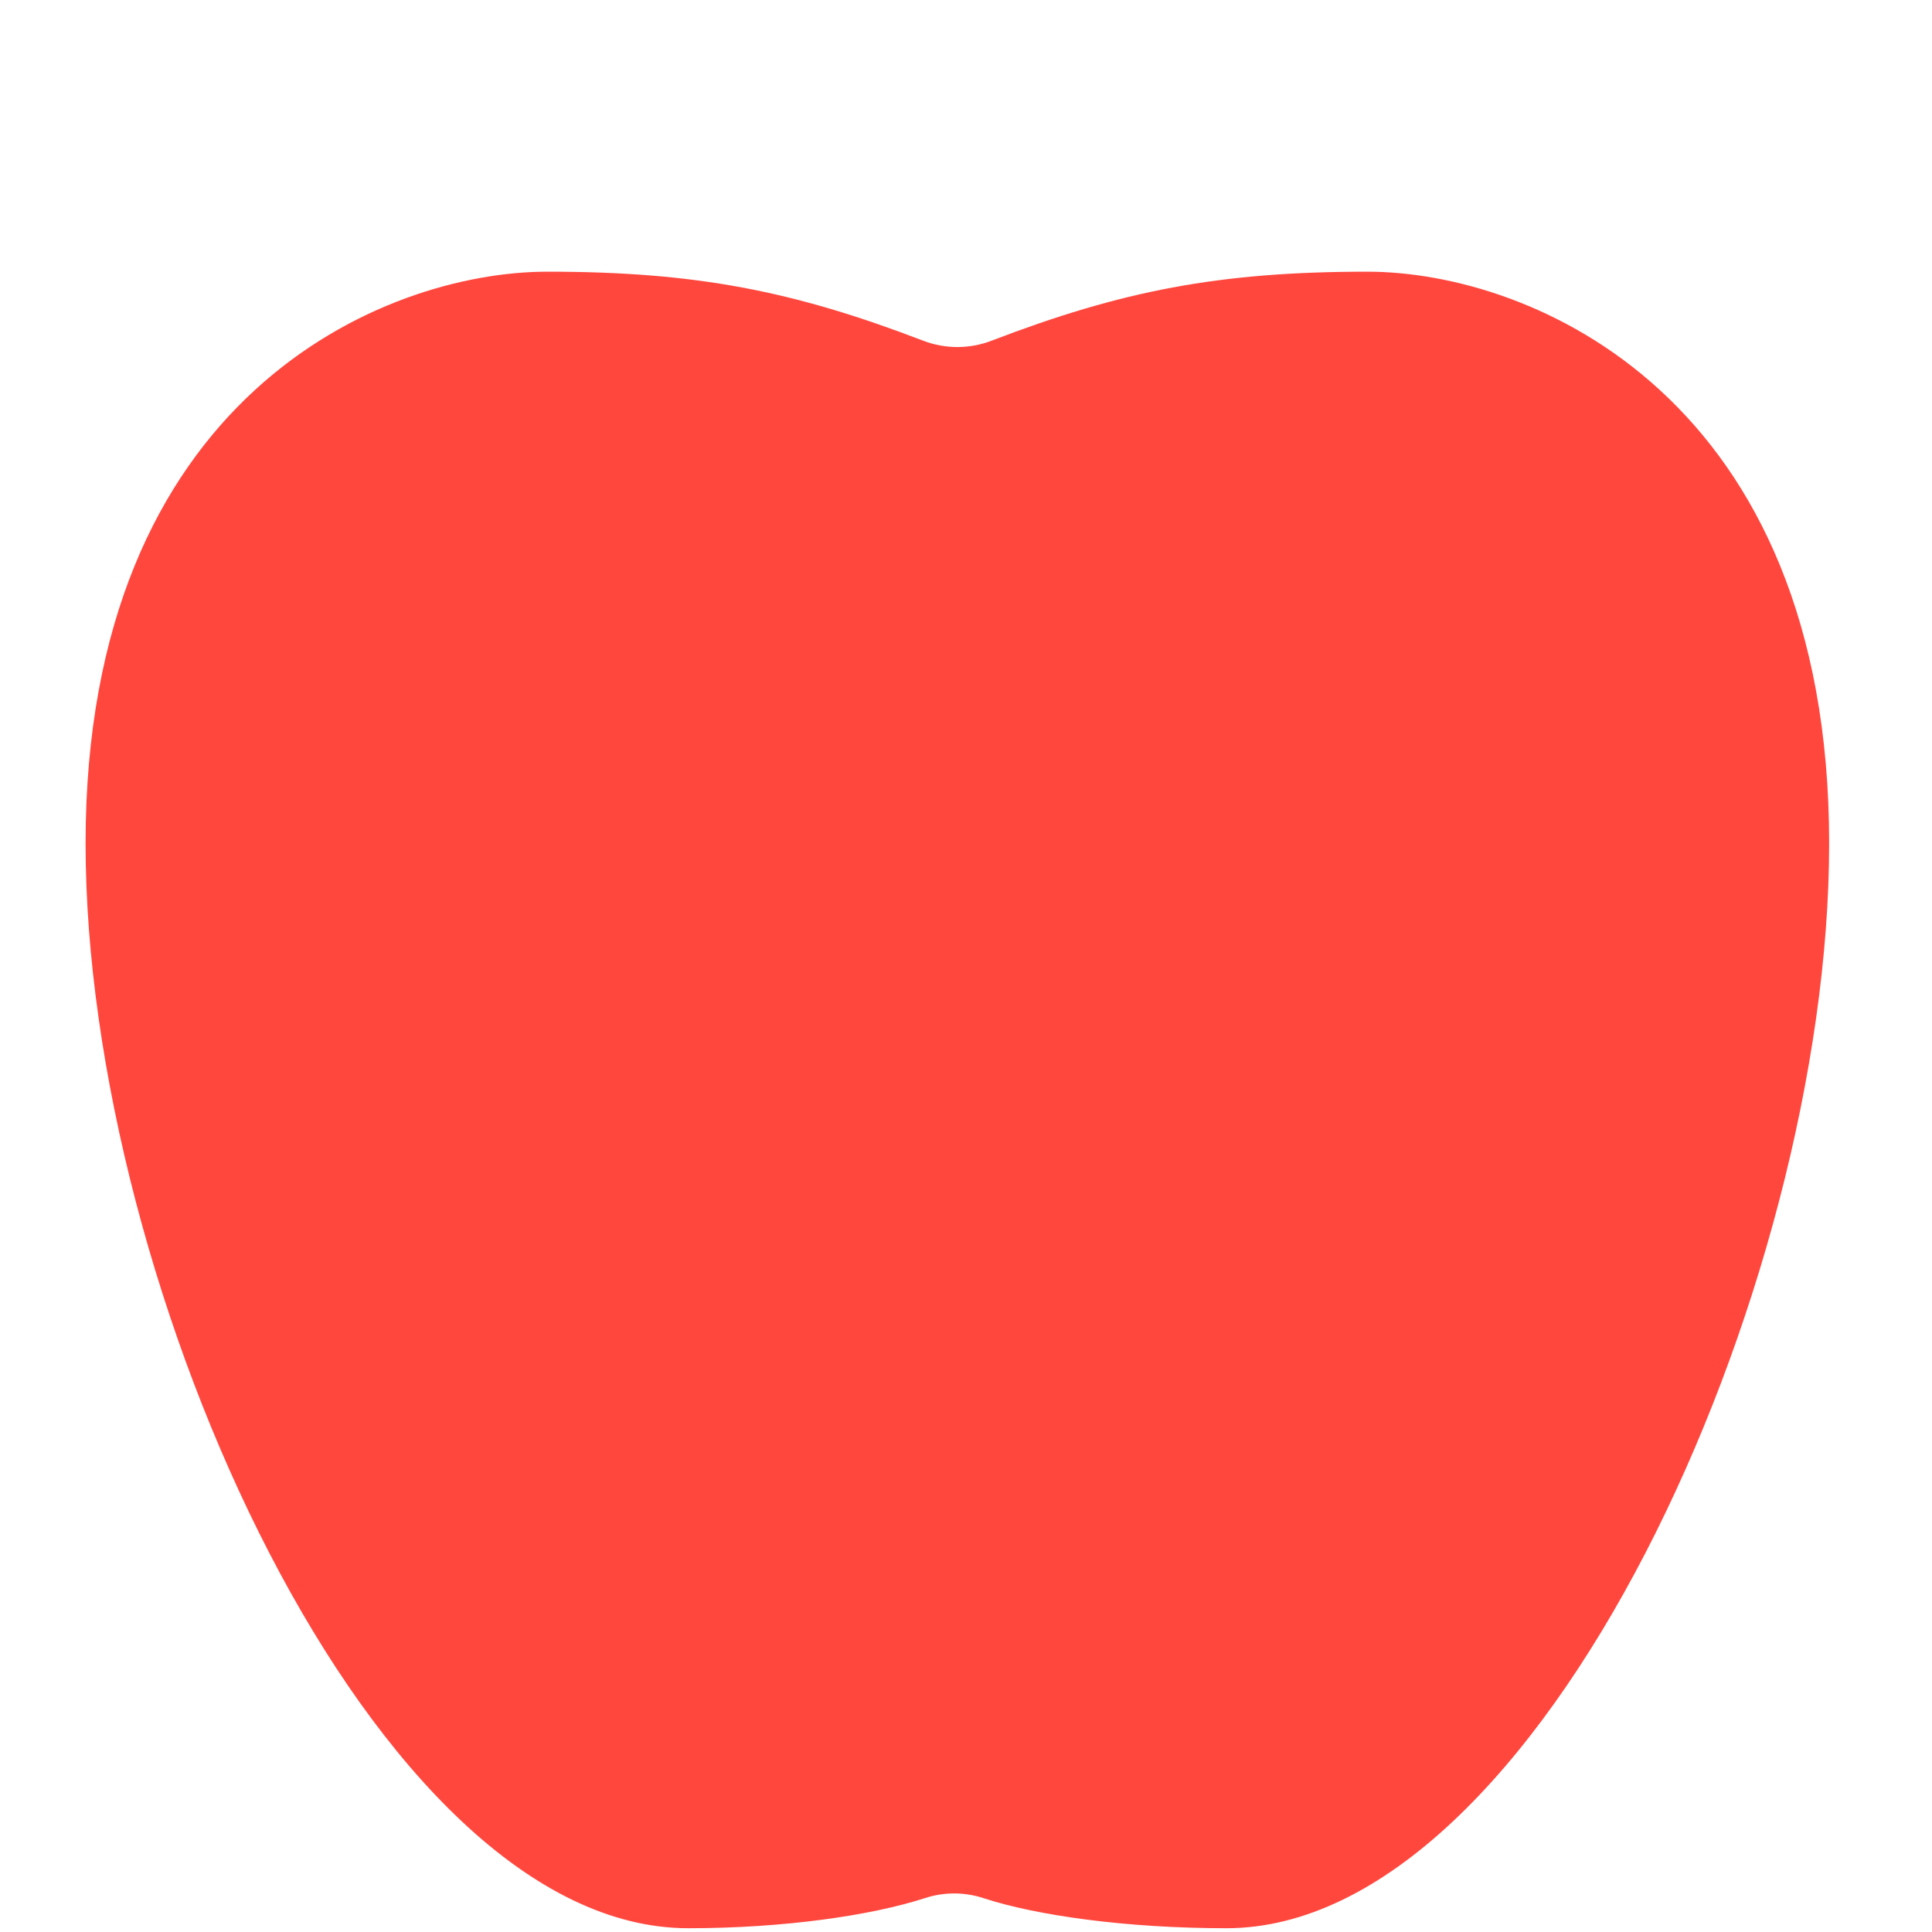
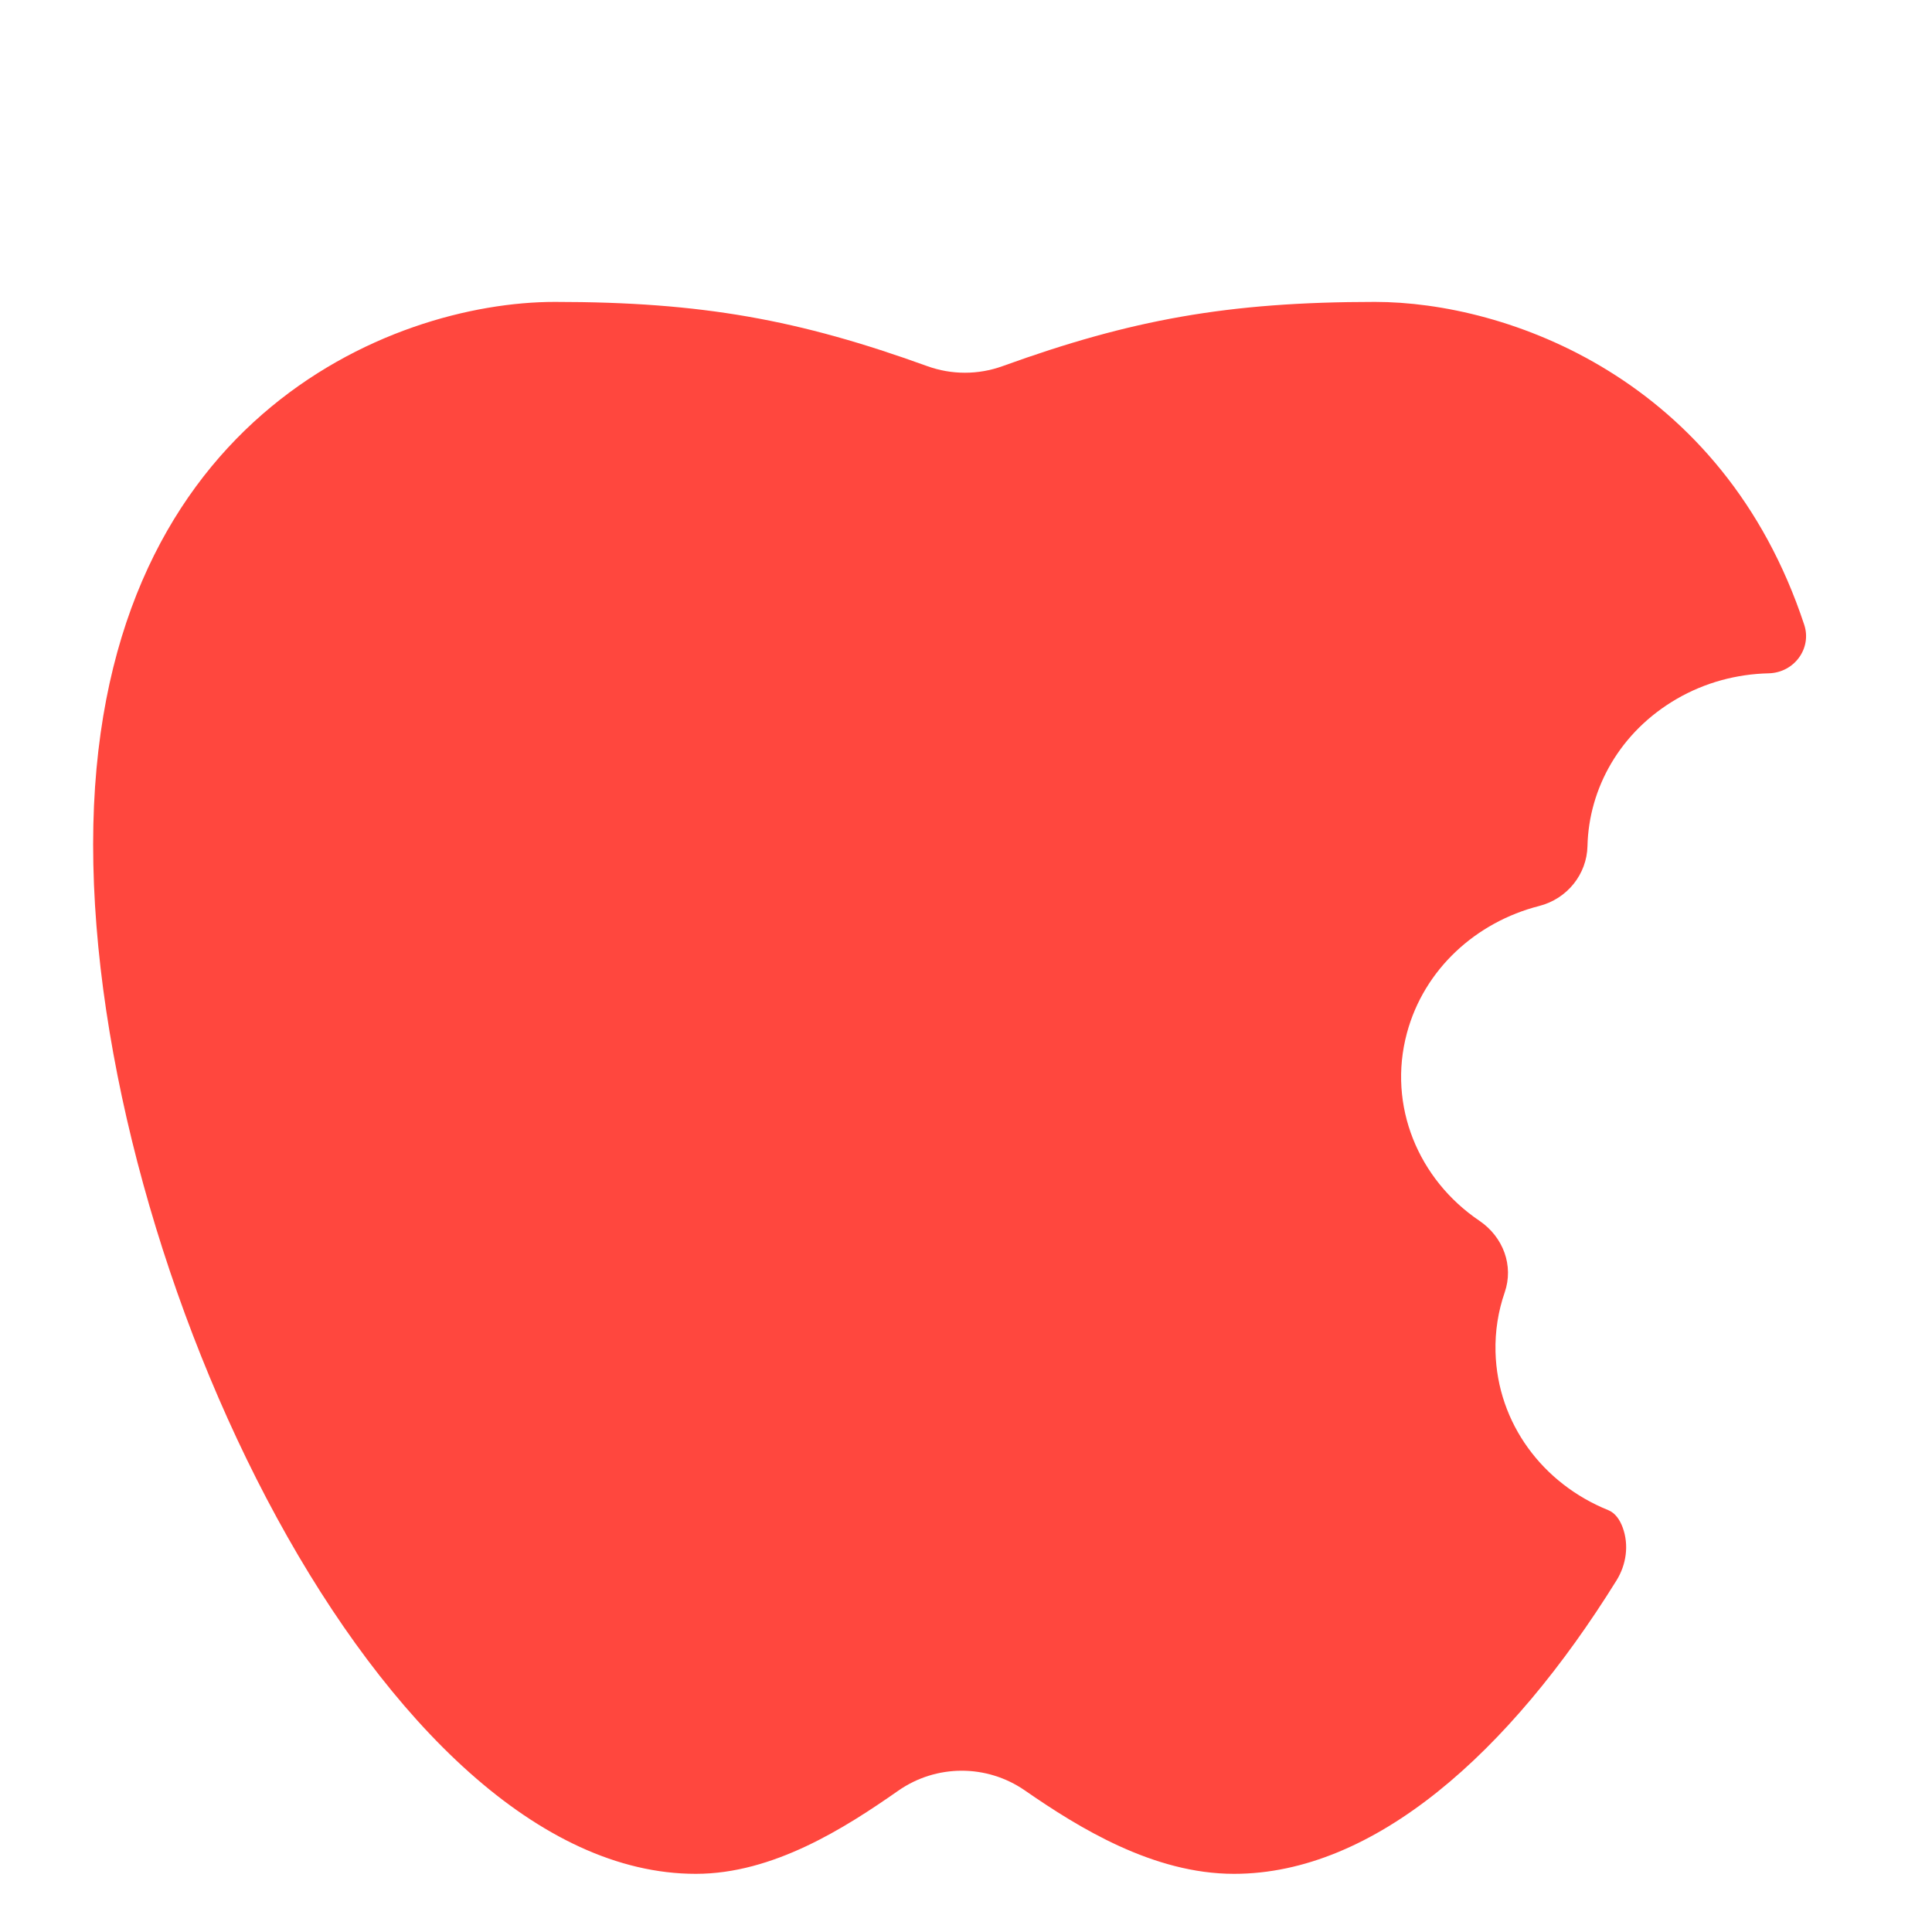
<svg xmlns="http://www.w3.org/2000/svg" version="1.1" x="0px" y="0px" viewBox="0 0 512 512" enable-background="new 0 0 512 512" xml:space="preserve">
  <g id="Layer_2">
-     <path fill="#FF473E" d="M362.384,72c-39.355,0-65.182,5.082-99.617,18.291c-5.83,2.236-12.28,2.236-18.111,0   C210.221,77.082,184.394,72,145.039,72C101.451,72,22.68,105.21,22.68,223.522S99.375,511,182.401,511   c25.434,0,48.555-3.387,62.822-8.012c4.999-1.62,10.379-1.608,15.372,0.029c14.101,4.623,38.018,7.983,64.427,7.983   c83.026,0,159.721-169.165,159.721-287.478S405.973,72,362.384,72z" />
+     <path fill="#FF473E" d="M396.327,358.248c-0.14-5.506,0.725-10.801,2.43-15.734c2.443-7.068-0.349-14.7-6.732-19.019   c-16.102-10.895-24.353-30.42-19.183-49.7c4.559-17.001,18.38-29.438,35.044-33.696c7.511-1.92,12.643-8.481,12.811-15.861   c0.35-15.342,8.614-30.275,23.616-38.998c7.562-4.397,15.98-6.61,24.378-6.803c6.849-0.158,11.499-6.657,9.451-12.86   c-21.6-65.423-78.914-85.569-113.756-85.569c-39.006,0-64.722,4.737-98.702,17.024c-6.438,2.328-13.503,2.328-19.941,0   c-33.98-12.287-59.696-17.024-98.702-17.024c-43.589,0-122.359,31.514-122.359,143.784s76.695,272.795,159.721,272.795   c20.531,0,39.554-12.182,53.63-22.022c10.085-7.05,23.468-7.075,33.584-0.07c14.231,9.855,34,22.092,55.407,22.092   c37.16,0,73.05-32.158,101.364-77.752c2.604-4.193,3.346-9.375,1.649-14.01c-0.755-2.063-1.958-3.868-3.869-4.639   C408.919,393.223,396.81,377.255,396.327,358.248z" />
  </g>
  <g id="Layer_1">
</g>
</svg>
